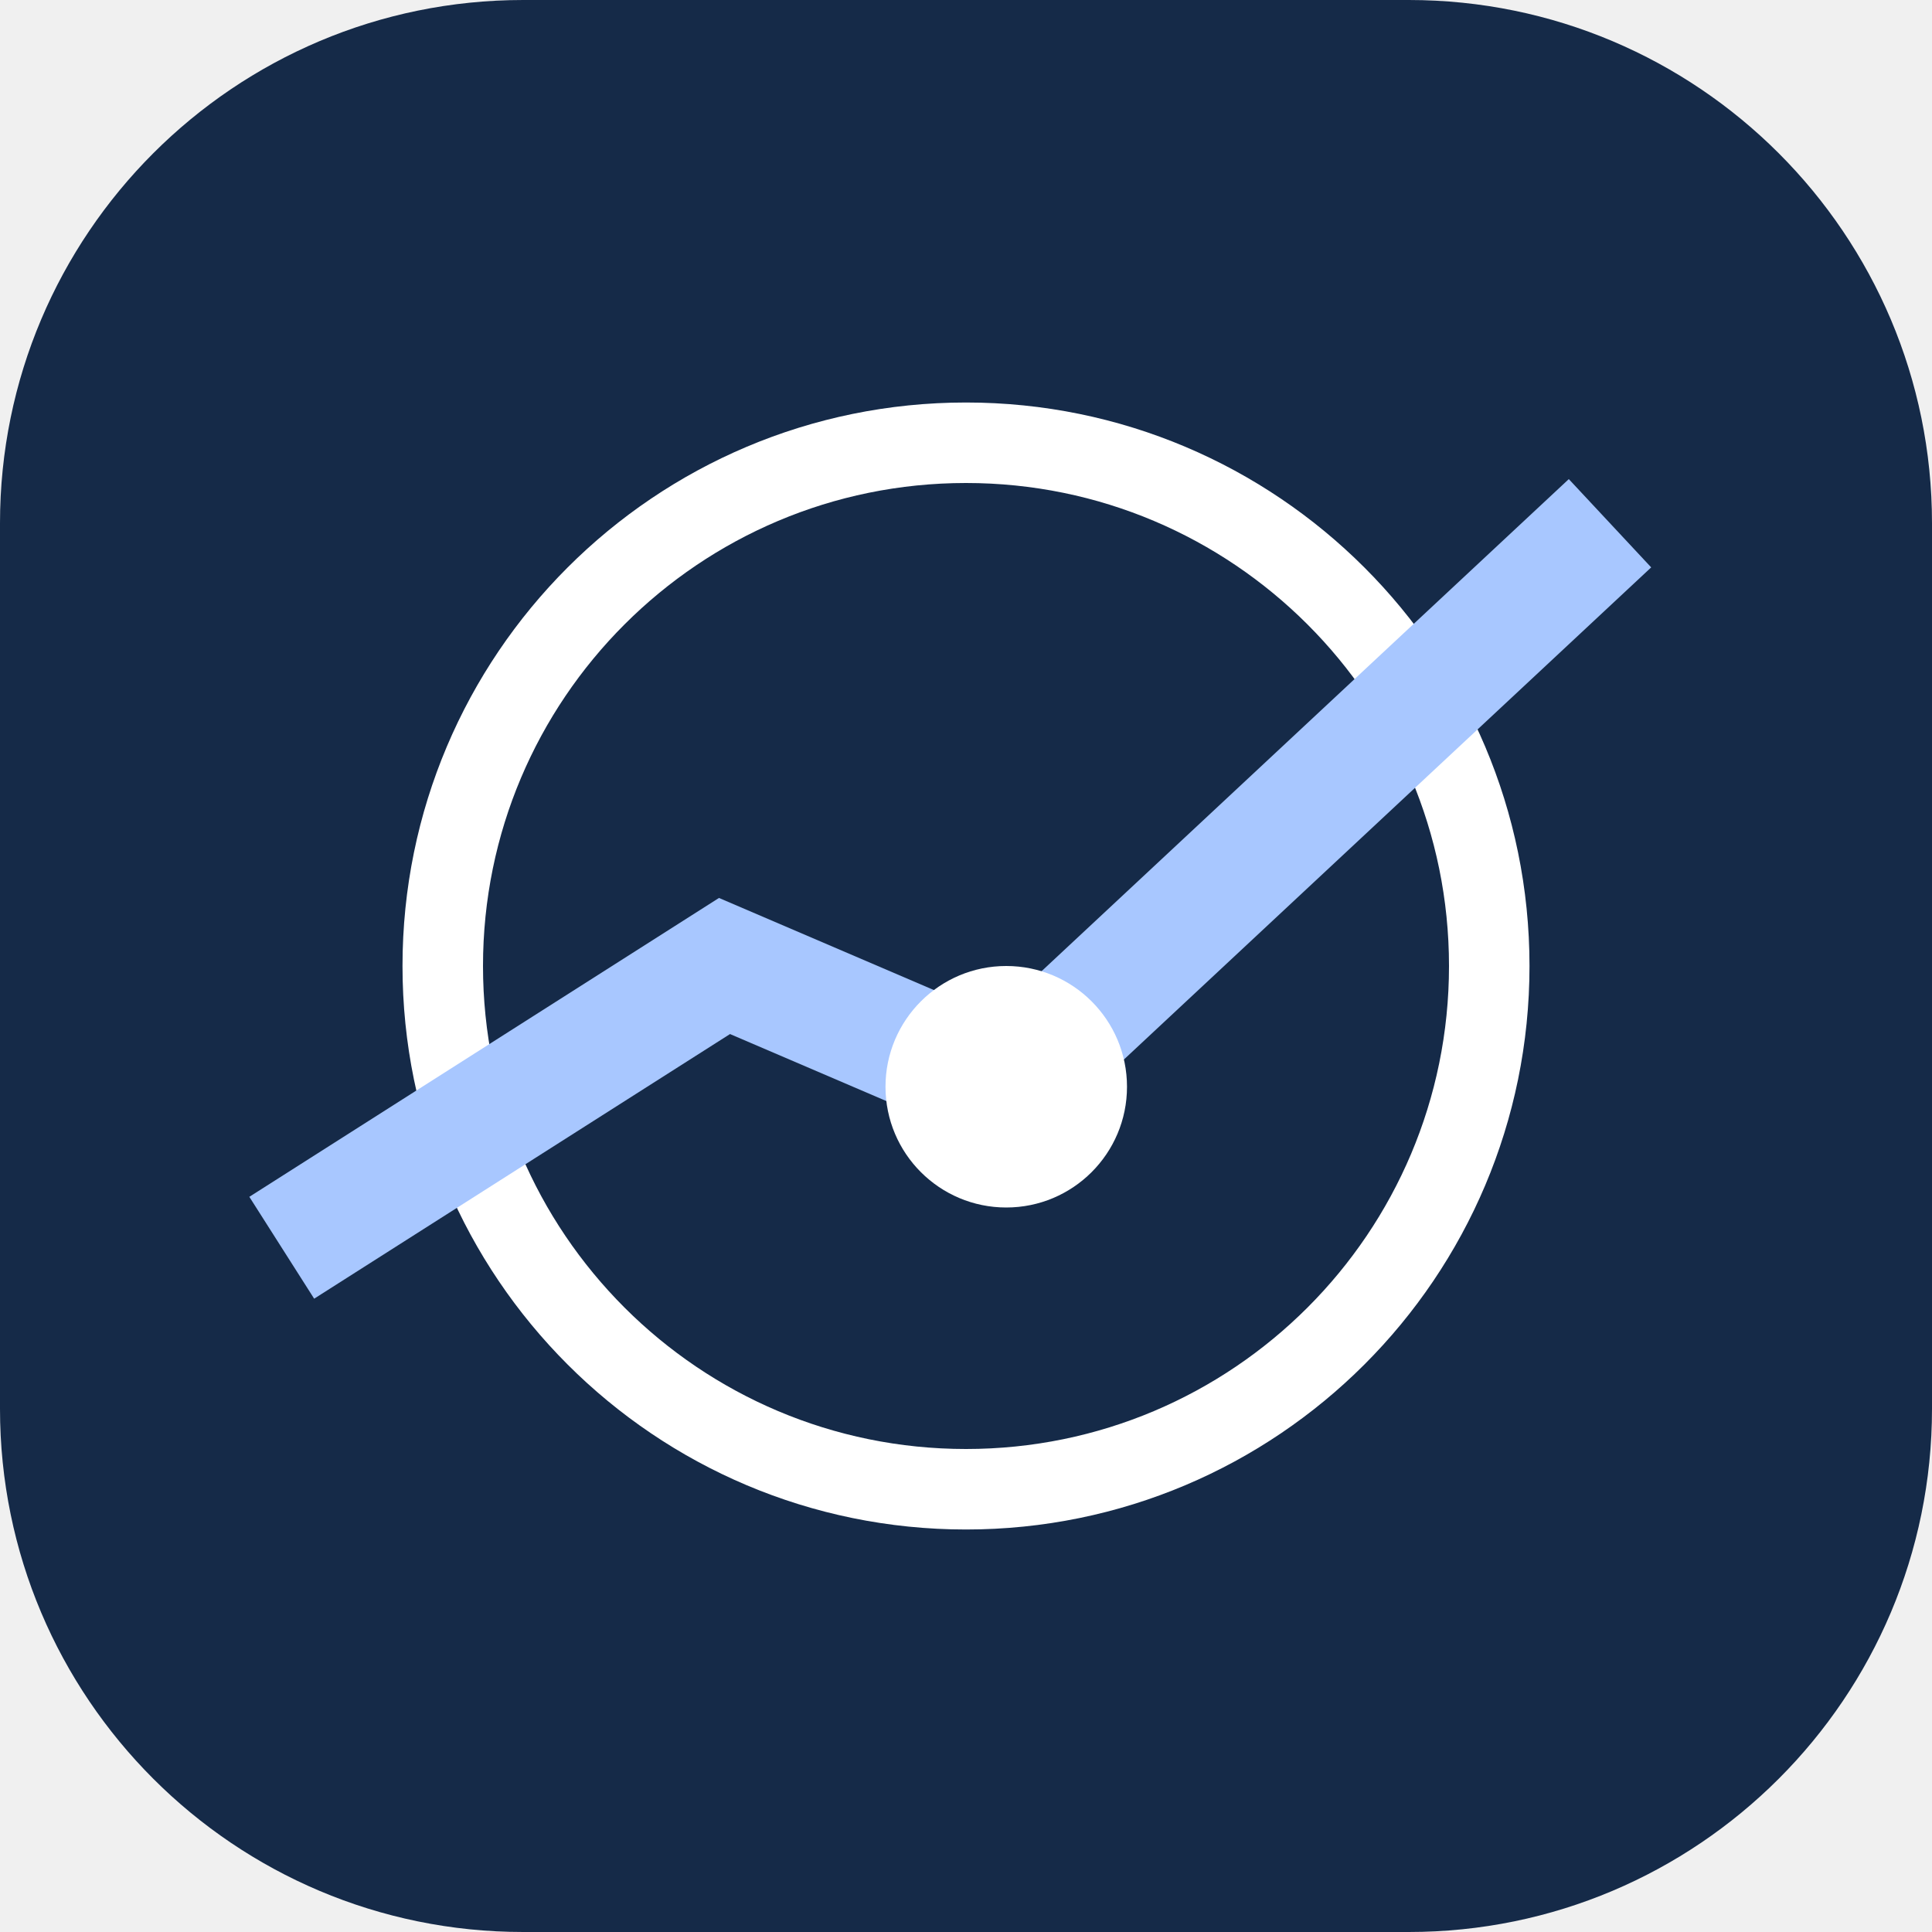
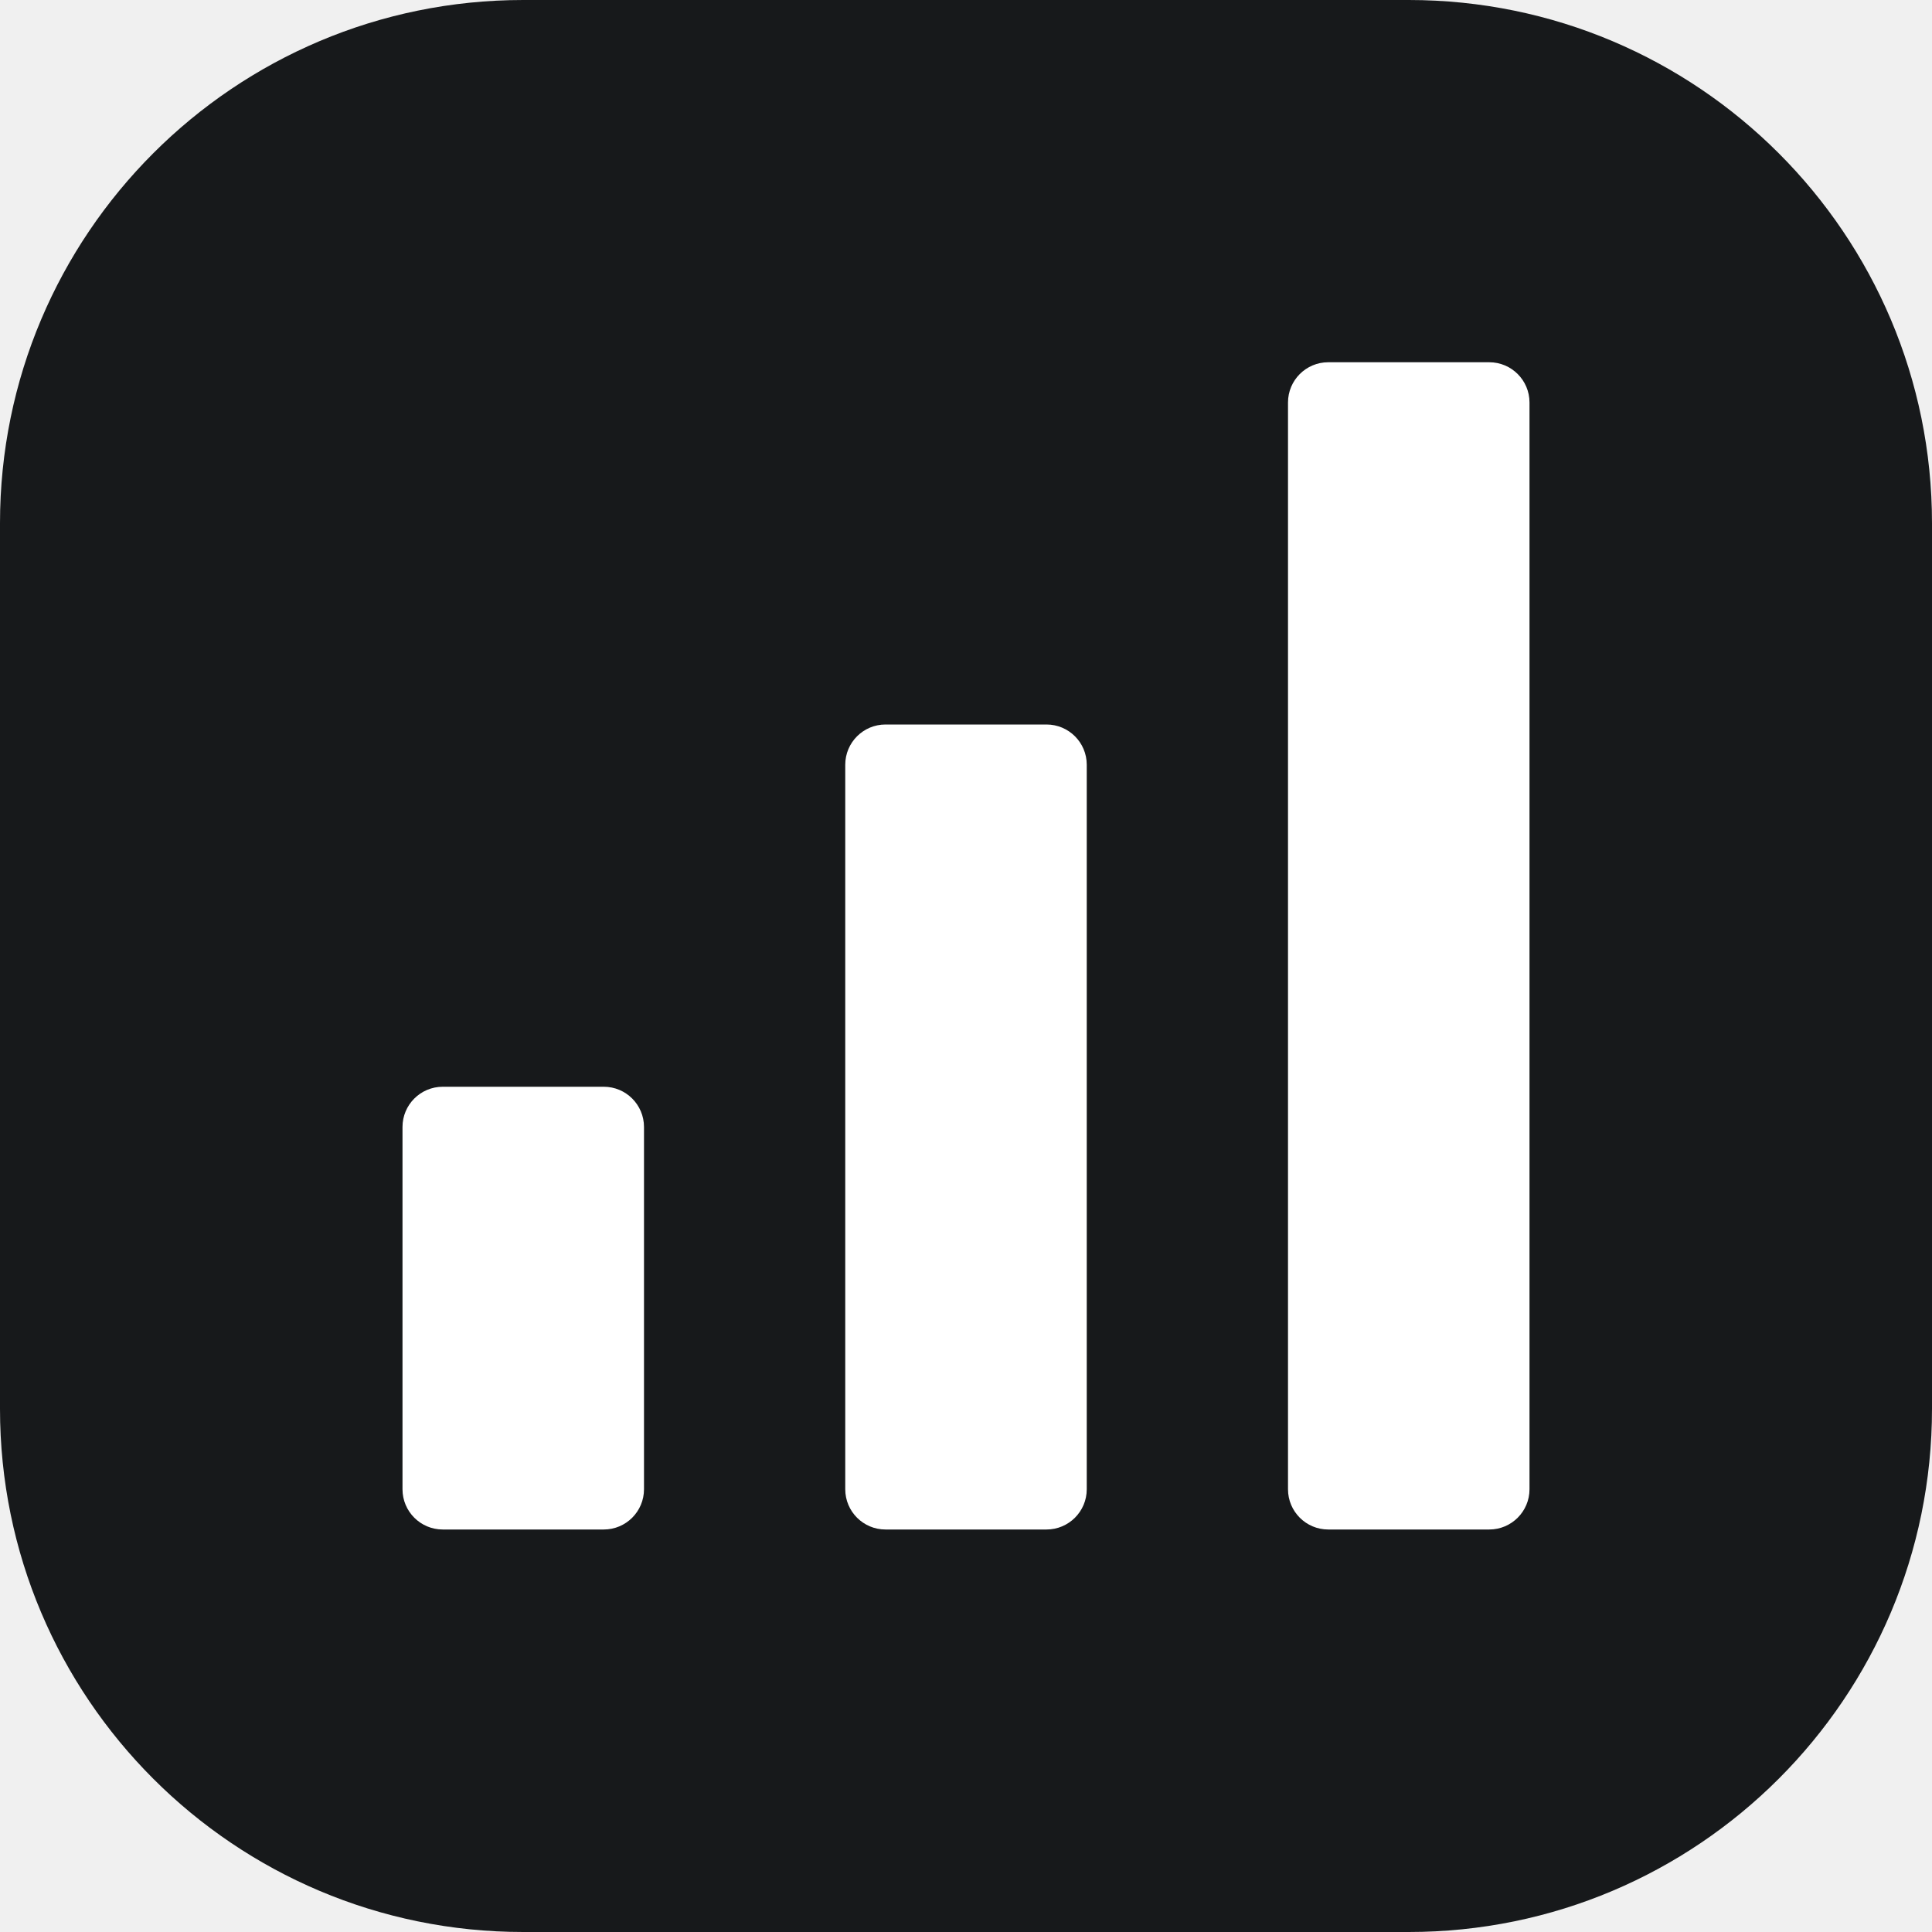
<svg xmlns="http://www.w3.org/2000/svg" viewBox="0 0 48 48">
-   <rect width="48" height="48" rx="13" fill="#152a48" />
-   <circle cx="24" cy="24" r="13" fill="none" stroke="#fff" stroke-width="2" />
-   <path d="M7 31 18 24l7 3L40 13" fill="none" stroke="#a8c7ff" stroke-width="3" />
-   <circle cx="25" cy="27" r="3" fill="#fff" />
+   <rect width="48" height="48" rx="13" fill="#17191b" />
+   <rect x="10" y="27" width="6" height="11" rx="1" fill="white" />
+   <rect x="21" y="18" width="6" height="20" rx="1" fill="white" />
+   <rect x="32" y="9" width="6" height="29" rx="1" fill="white" />
</svg>
